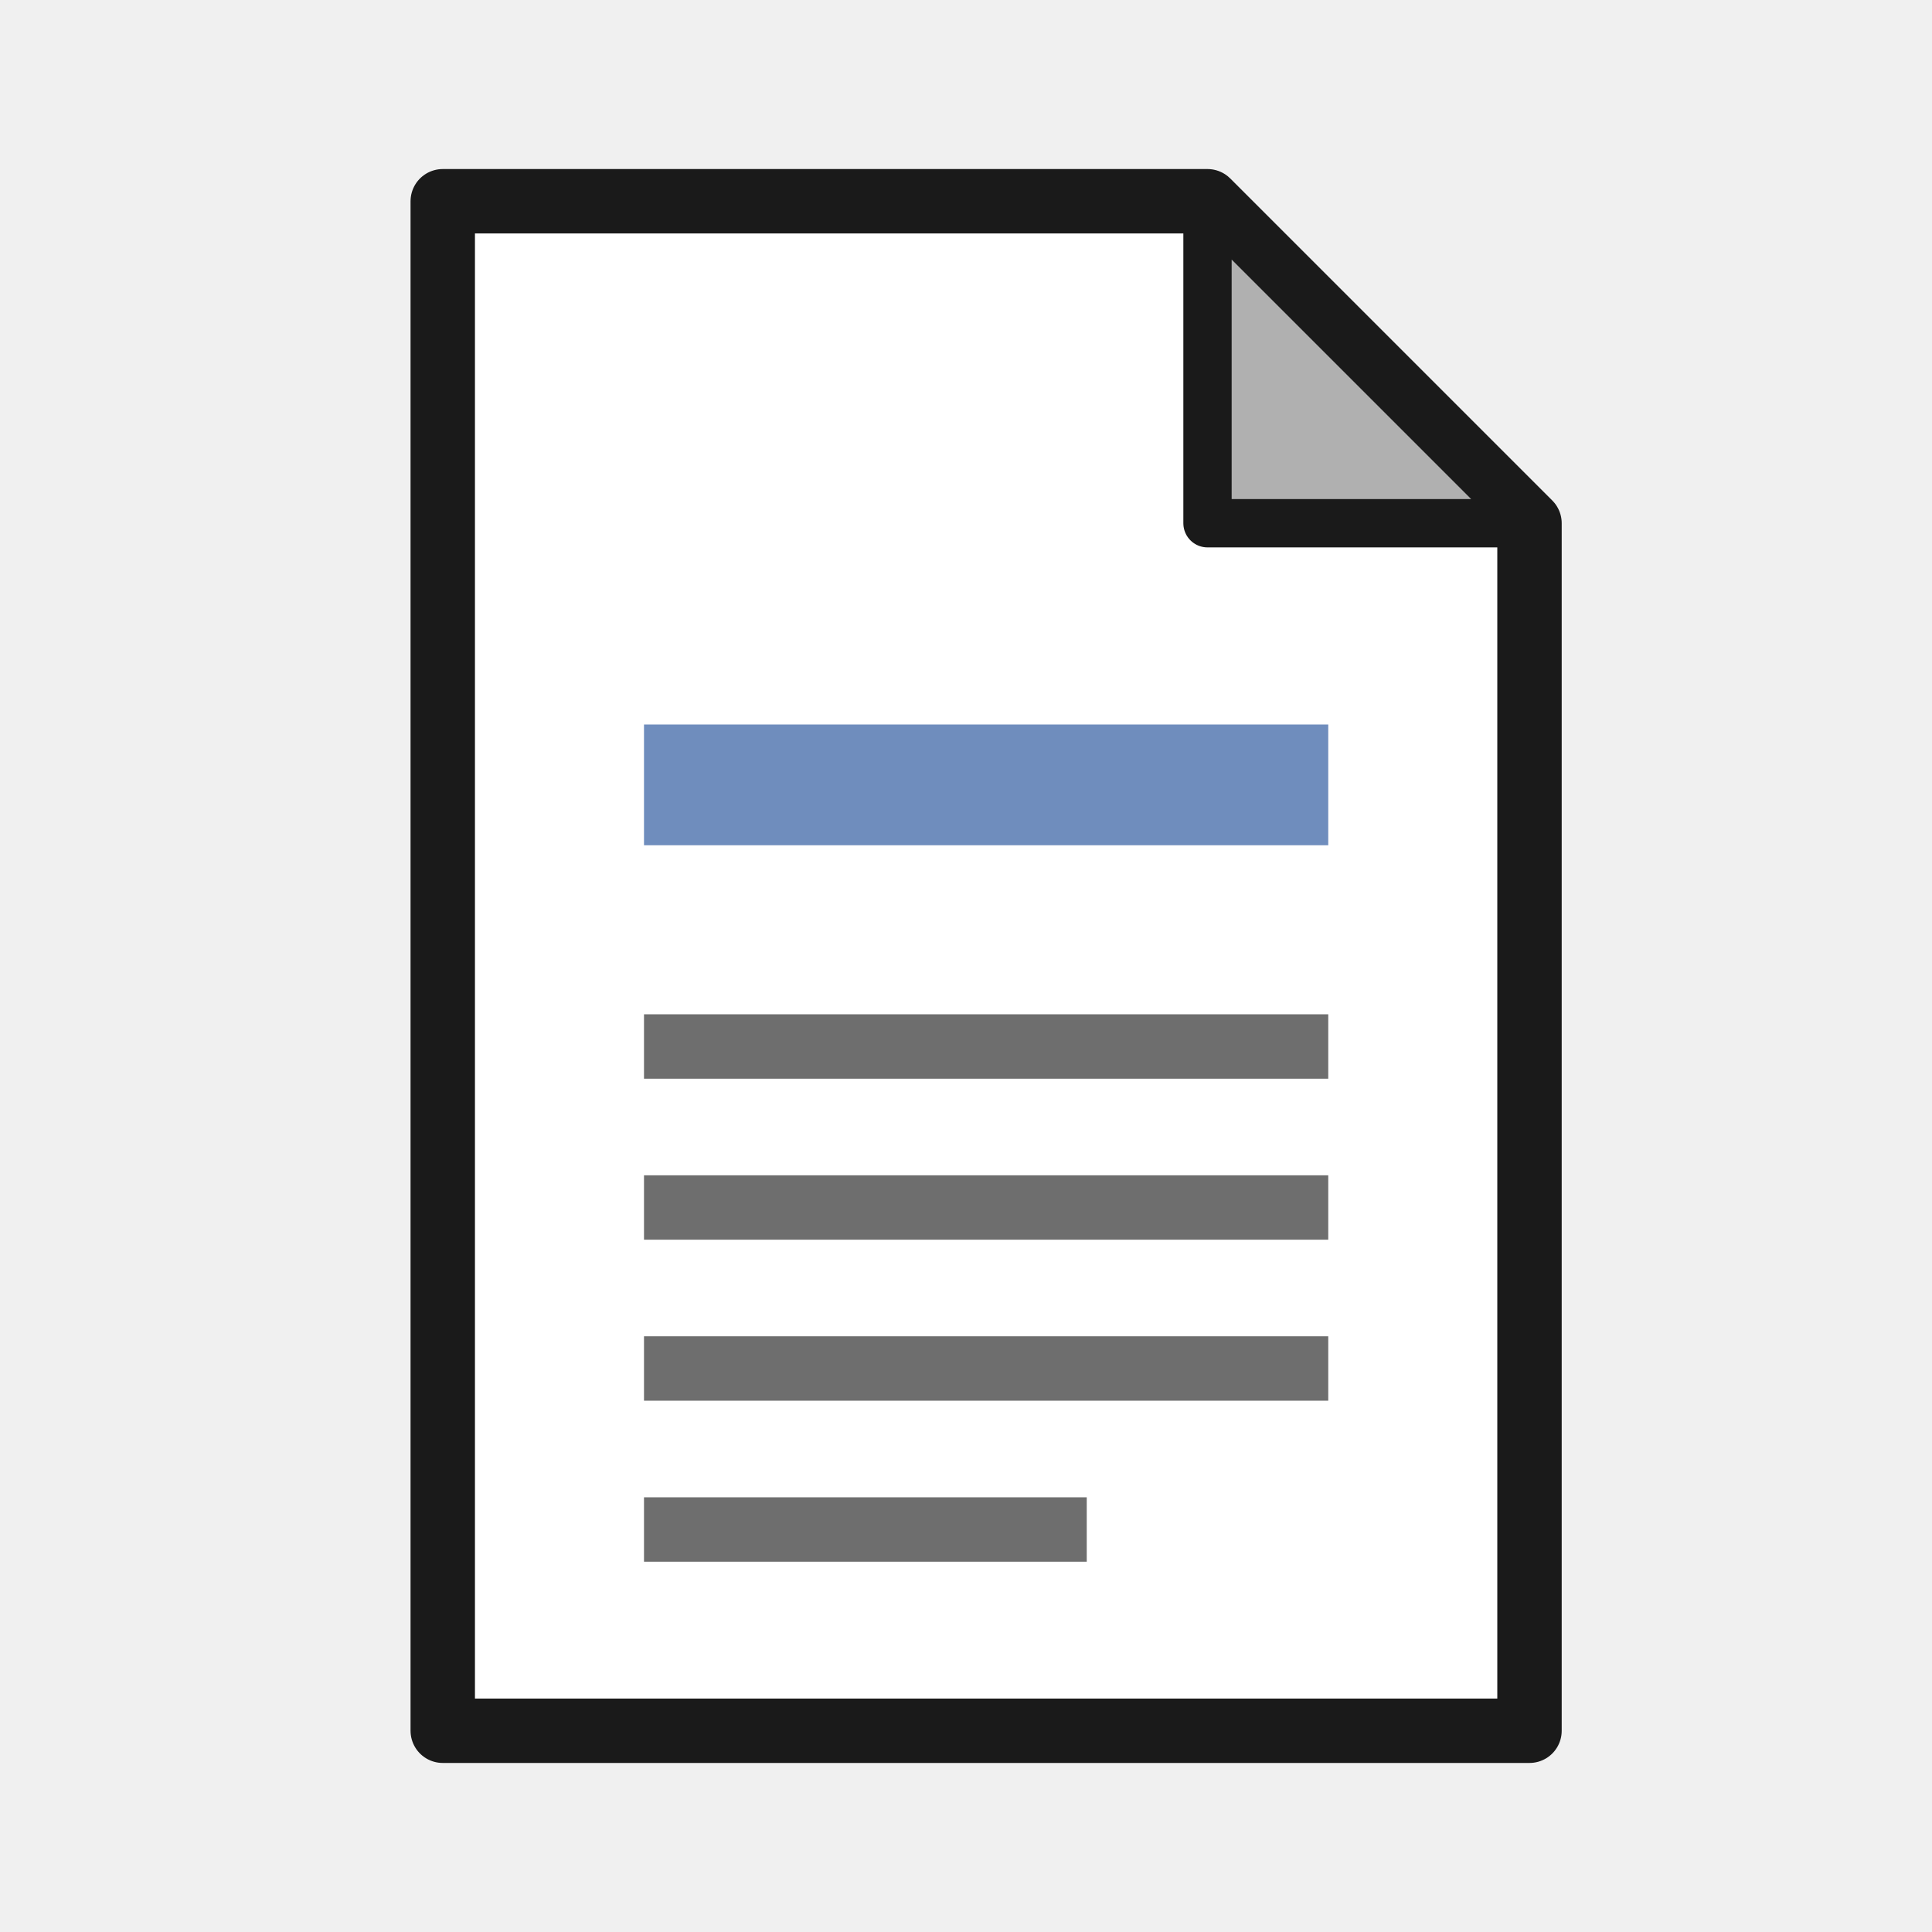
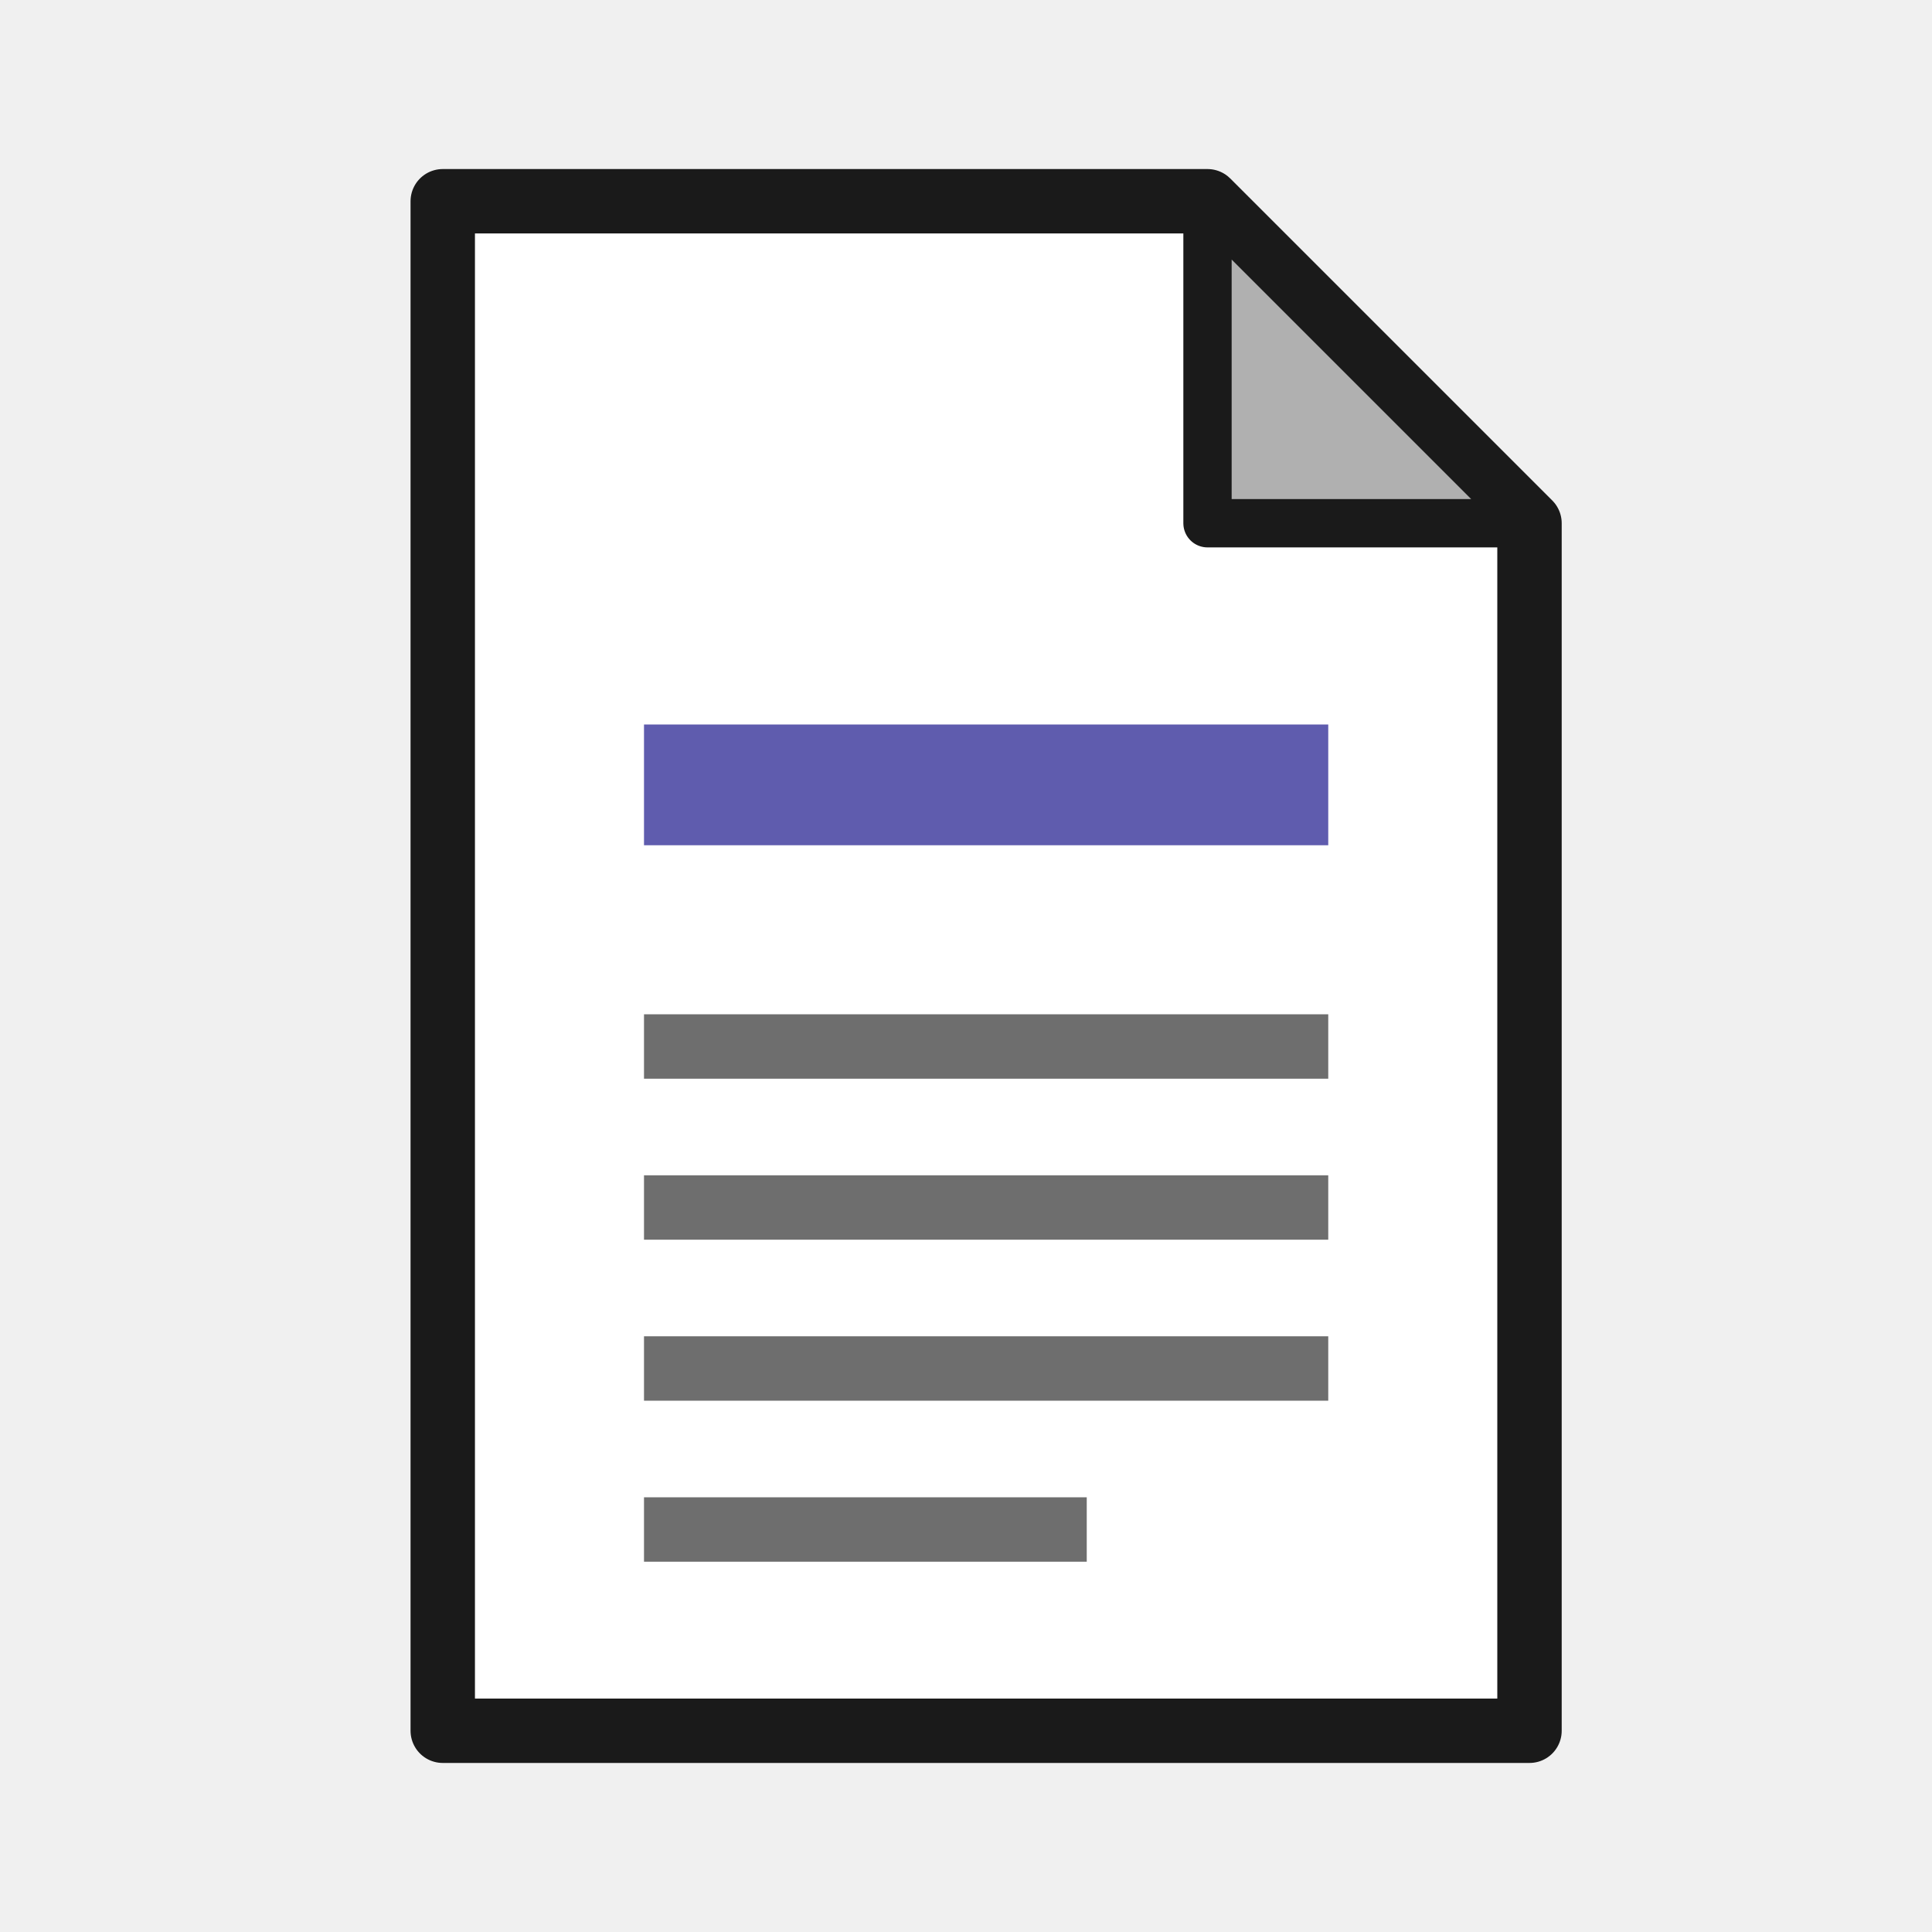
<svg xmlns="http://www.w3.org/2000/svg" width="48" height="48" viewBox="0 0 48 48">
  <path d="M11 5 H30 L38 13 V43 H11 Z" fill="#ffffff" stroke="#1a1a1a" stroke-width="1.6" stroke-linejoin="round" />
  <path d="M30 5 V13 H38 Z" fill="#b0b0b0" stroke="#1a1a1a" stroke-width="1.2" stroke-linejoin="round" />
-   <rect x="16" y="18" width="17" height="3" fill="#6f8dbd" />
+   <rect x="16" y="18" width="17" height="3" fill="#5f5cae" />
  <path d="M16 26 H33 M16 30 H33 M16 34 H33 M16 38 H27" fill="none" stroke="#6e6e6e" stroke-width="1.6" />
</svg>
